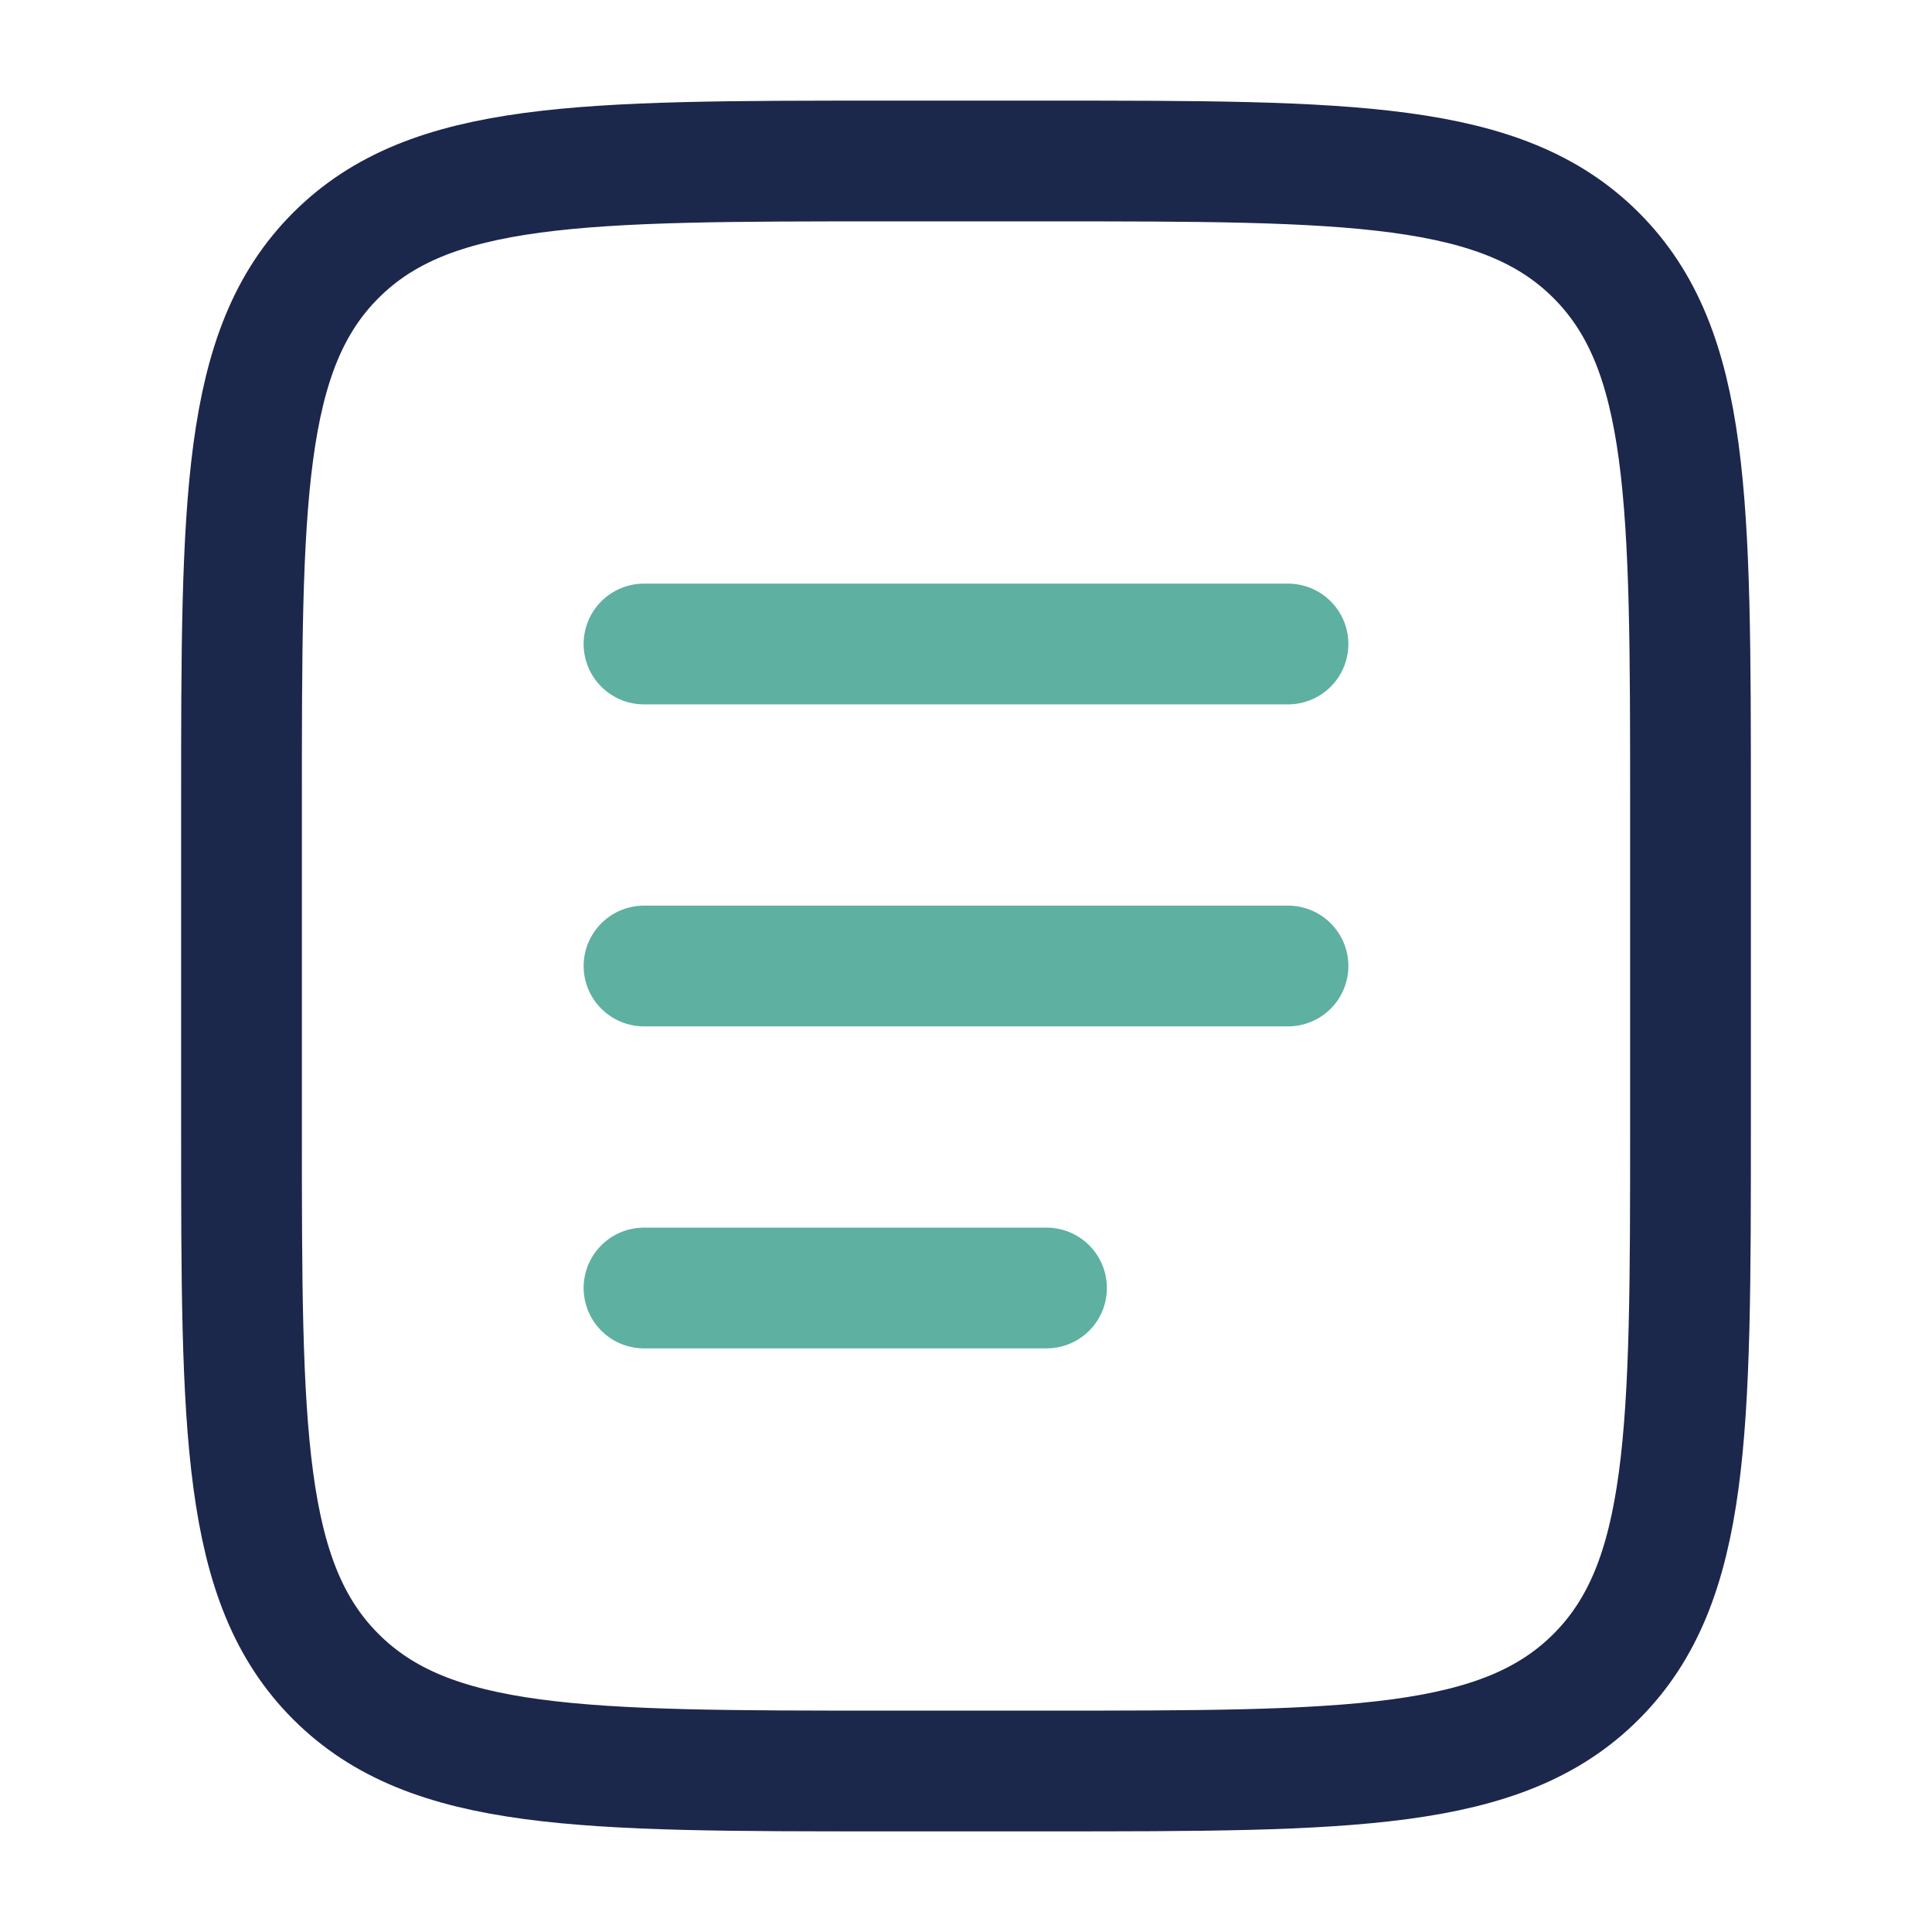
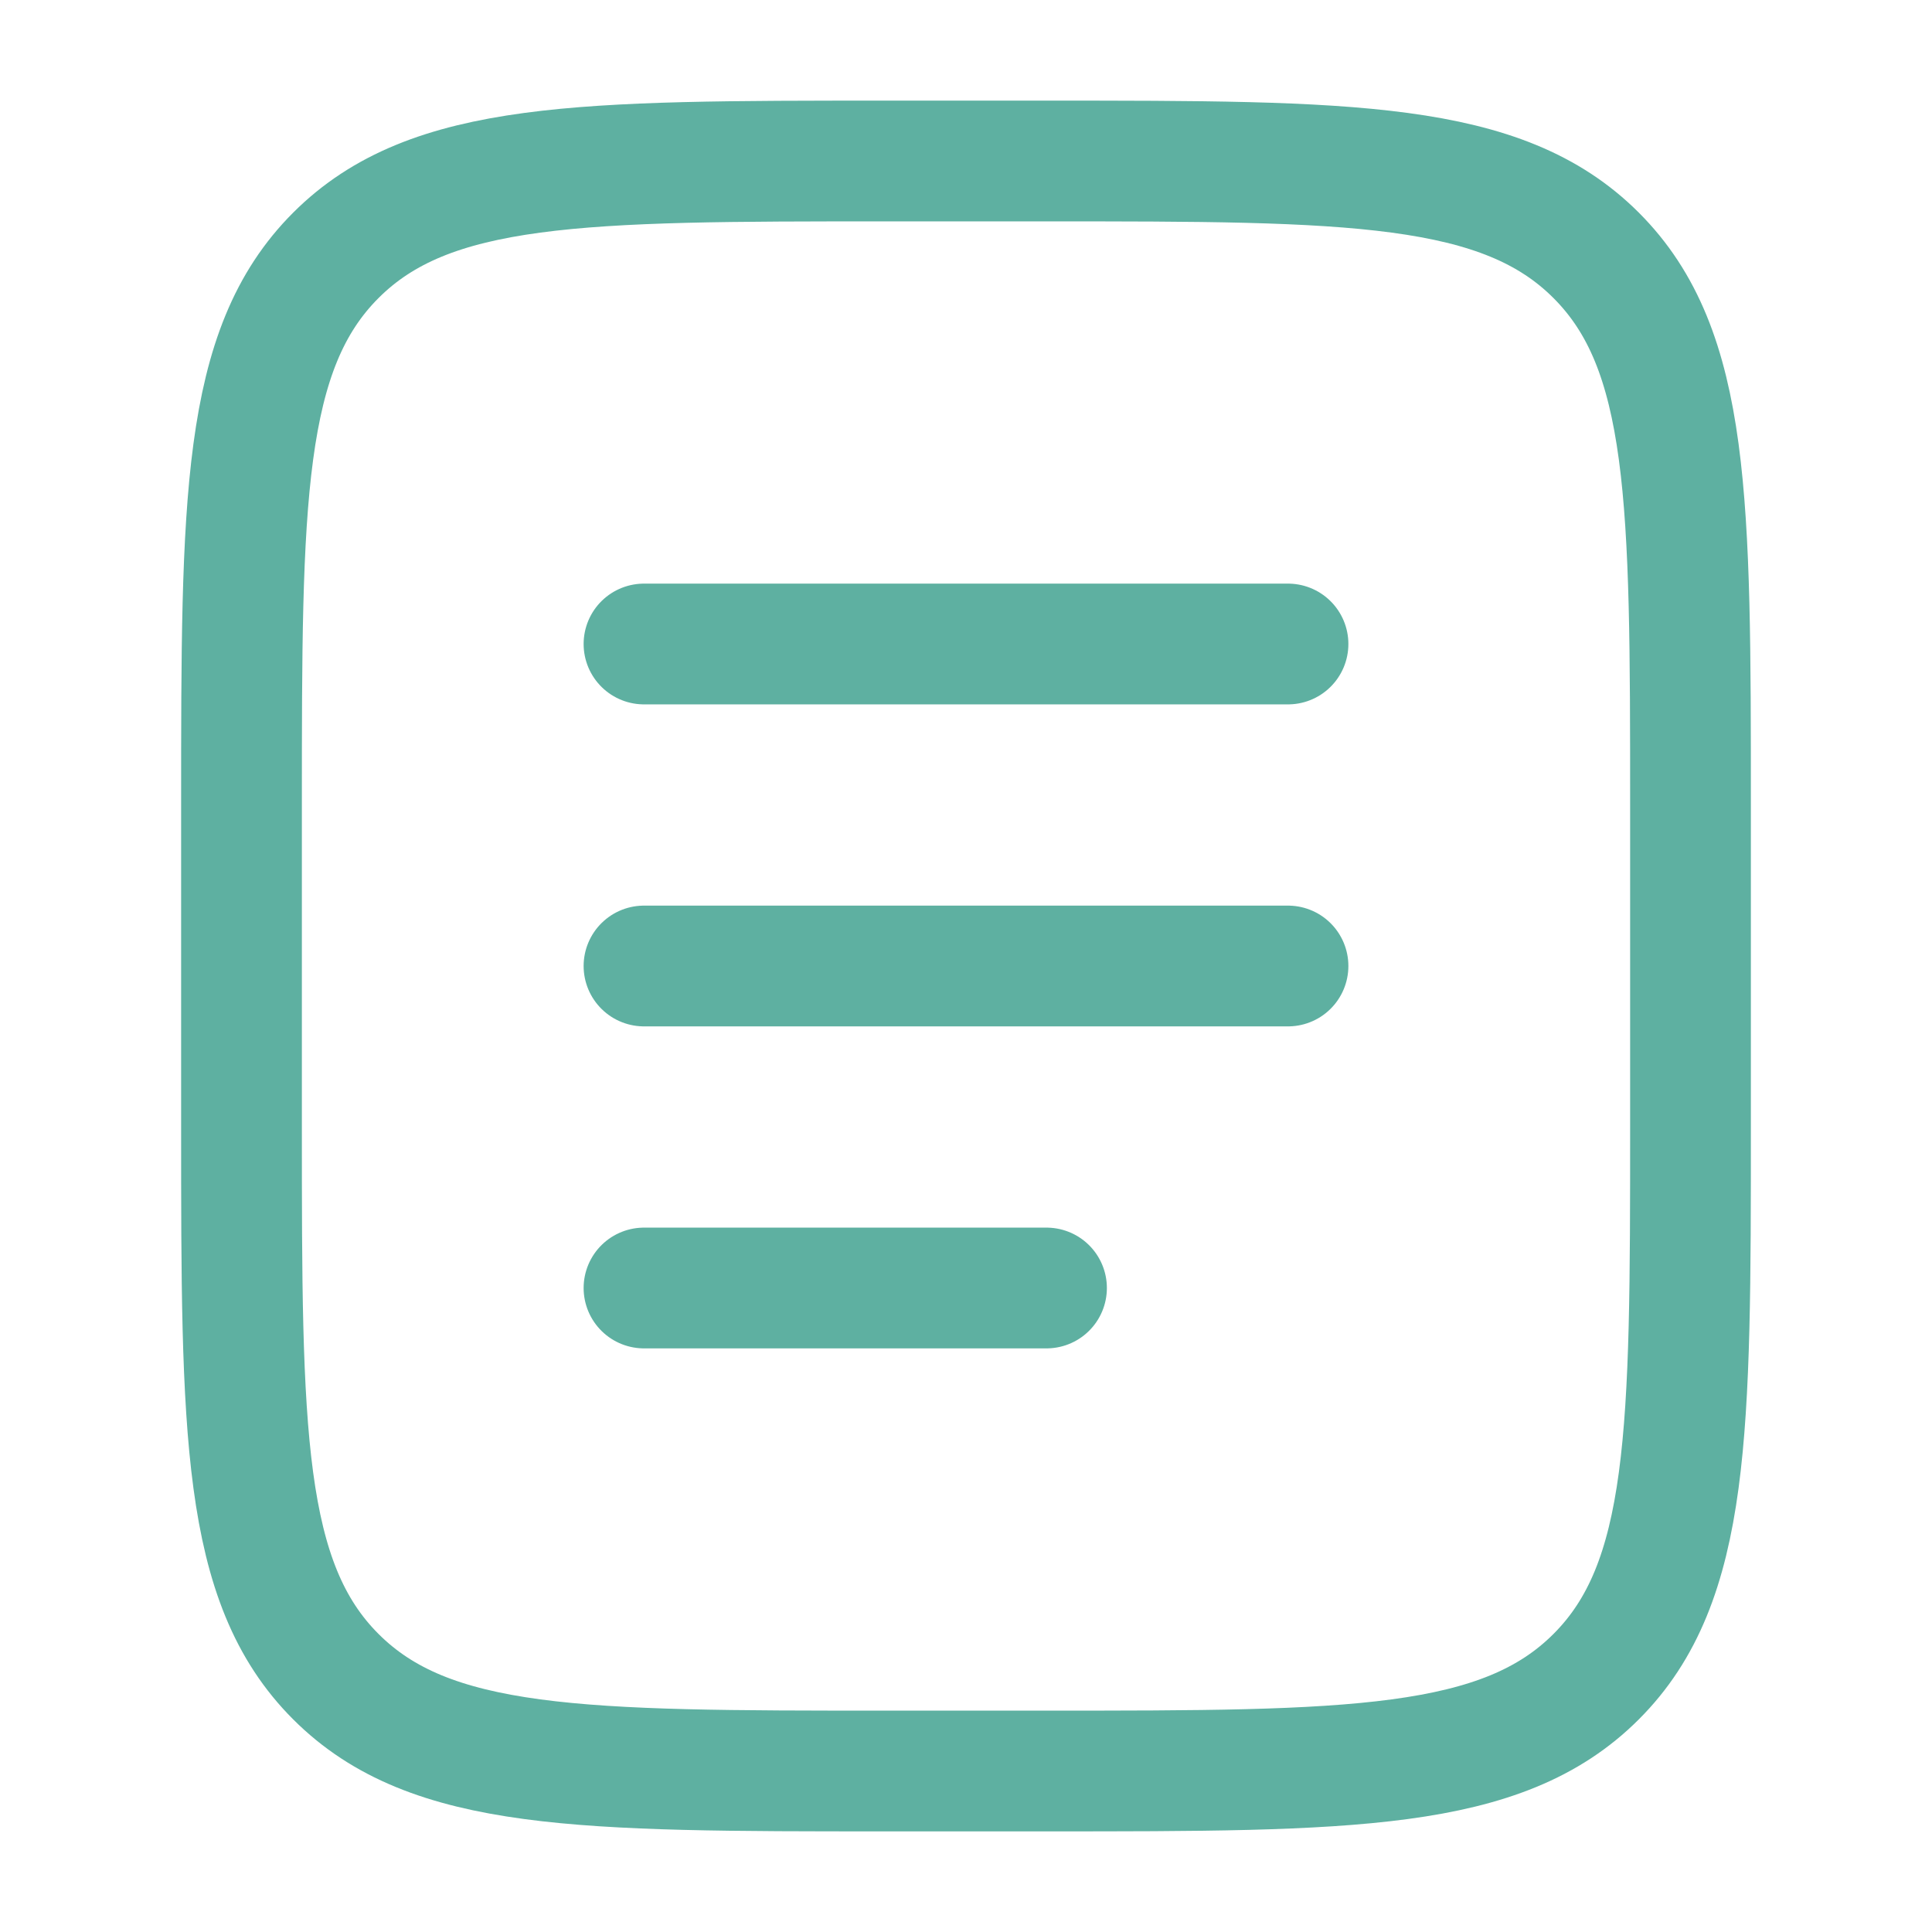
<svg xmlns="http://www.w3.org/2000/svg" width="800px" height="800px" viewBox="0 0 24 24" fill="none">
-   <path d="M3 10C3 6.229 3 4.343 4.172 3.172C5.343 2 7.229 2 11 2H13C16.771 2 18.657 2 19.828 3.172C21 4.343 21 6.229 21 10V14C21 17.771 21 19.657 19.828 20.828C18.657 22 16.771 22 13 22H11C7.229 22 5.343 22 4.172 20.828C3 19.657 3 17.771 3 14V10Z" stroke="#1C274C" stroke-width="1.5" />
+   <path d="M3 10C3 6.229 3 4.343 4.172 3.172C5.343 2 7.229 2 11 2H13C16.771 2 18.657 2 19.828 3.172C21 4.343 21 6.229 21 10V14C21 17.771 21 19.657 19.828 20.828C18.657 22 16.771 22 13 22H11C7.229 22 5.343 22 4.172 20.828C3 19.657 3 17.771 3 14V10Z" stroke="#5eb0a1" stroke-width="1.5" />
  <path d="M8 12H16" stroke="#5eb0a1" stroke-width="1.5" stroke-linecap="round" />
  <path d="M8 8H16" stroke="#5eb0a1" stroke-width="1.5" stroke-linecap="round" />
  <path d="M8 16H13" stroke="#5eb0a1" stroke-width="1.5" stroke-linecap="round" />
</svg>
